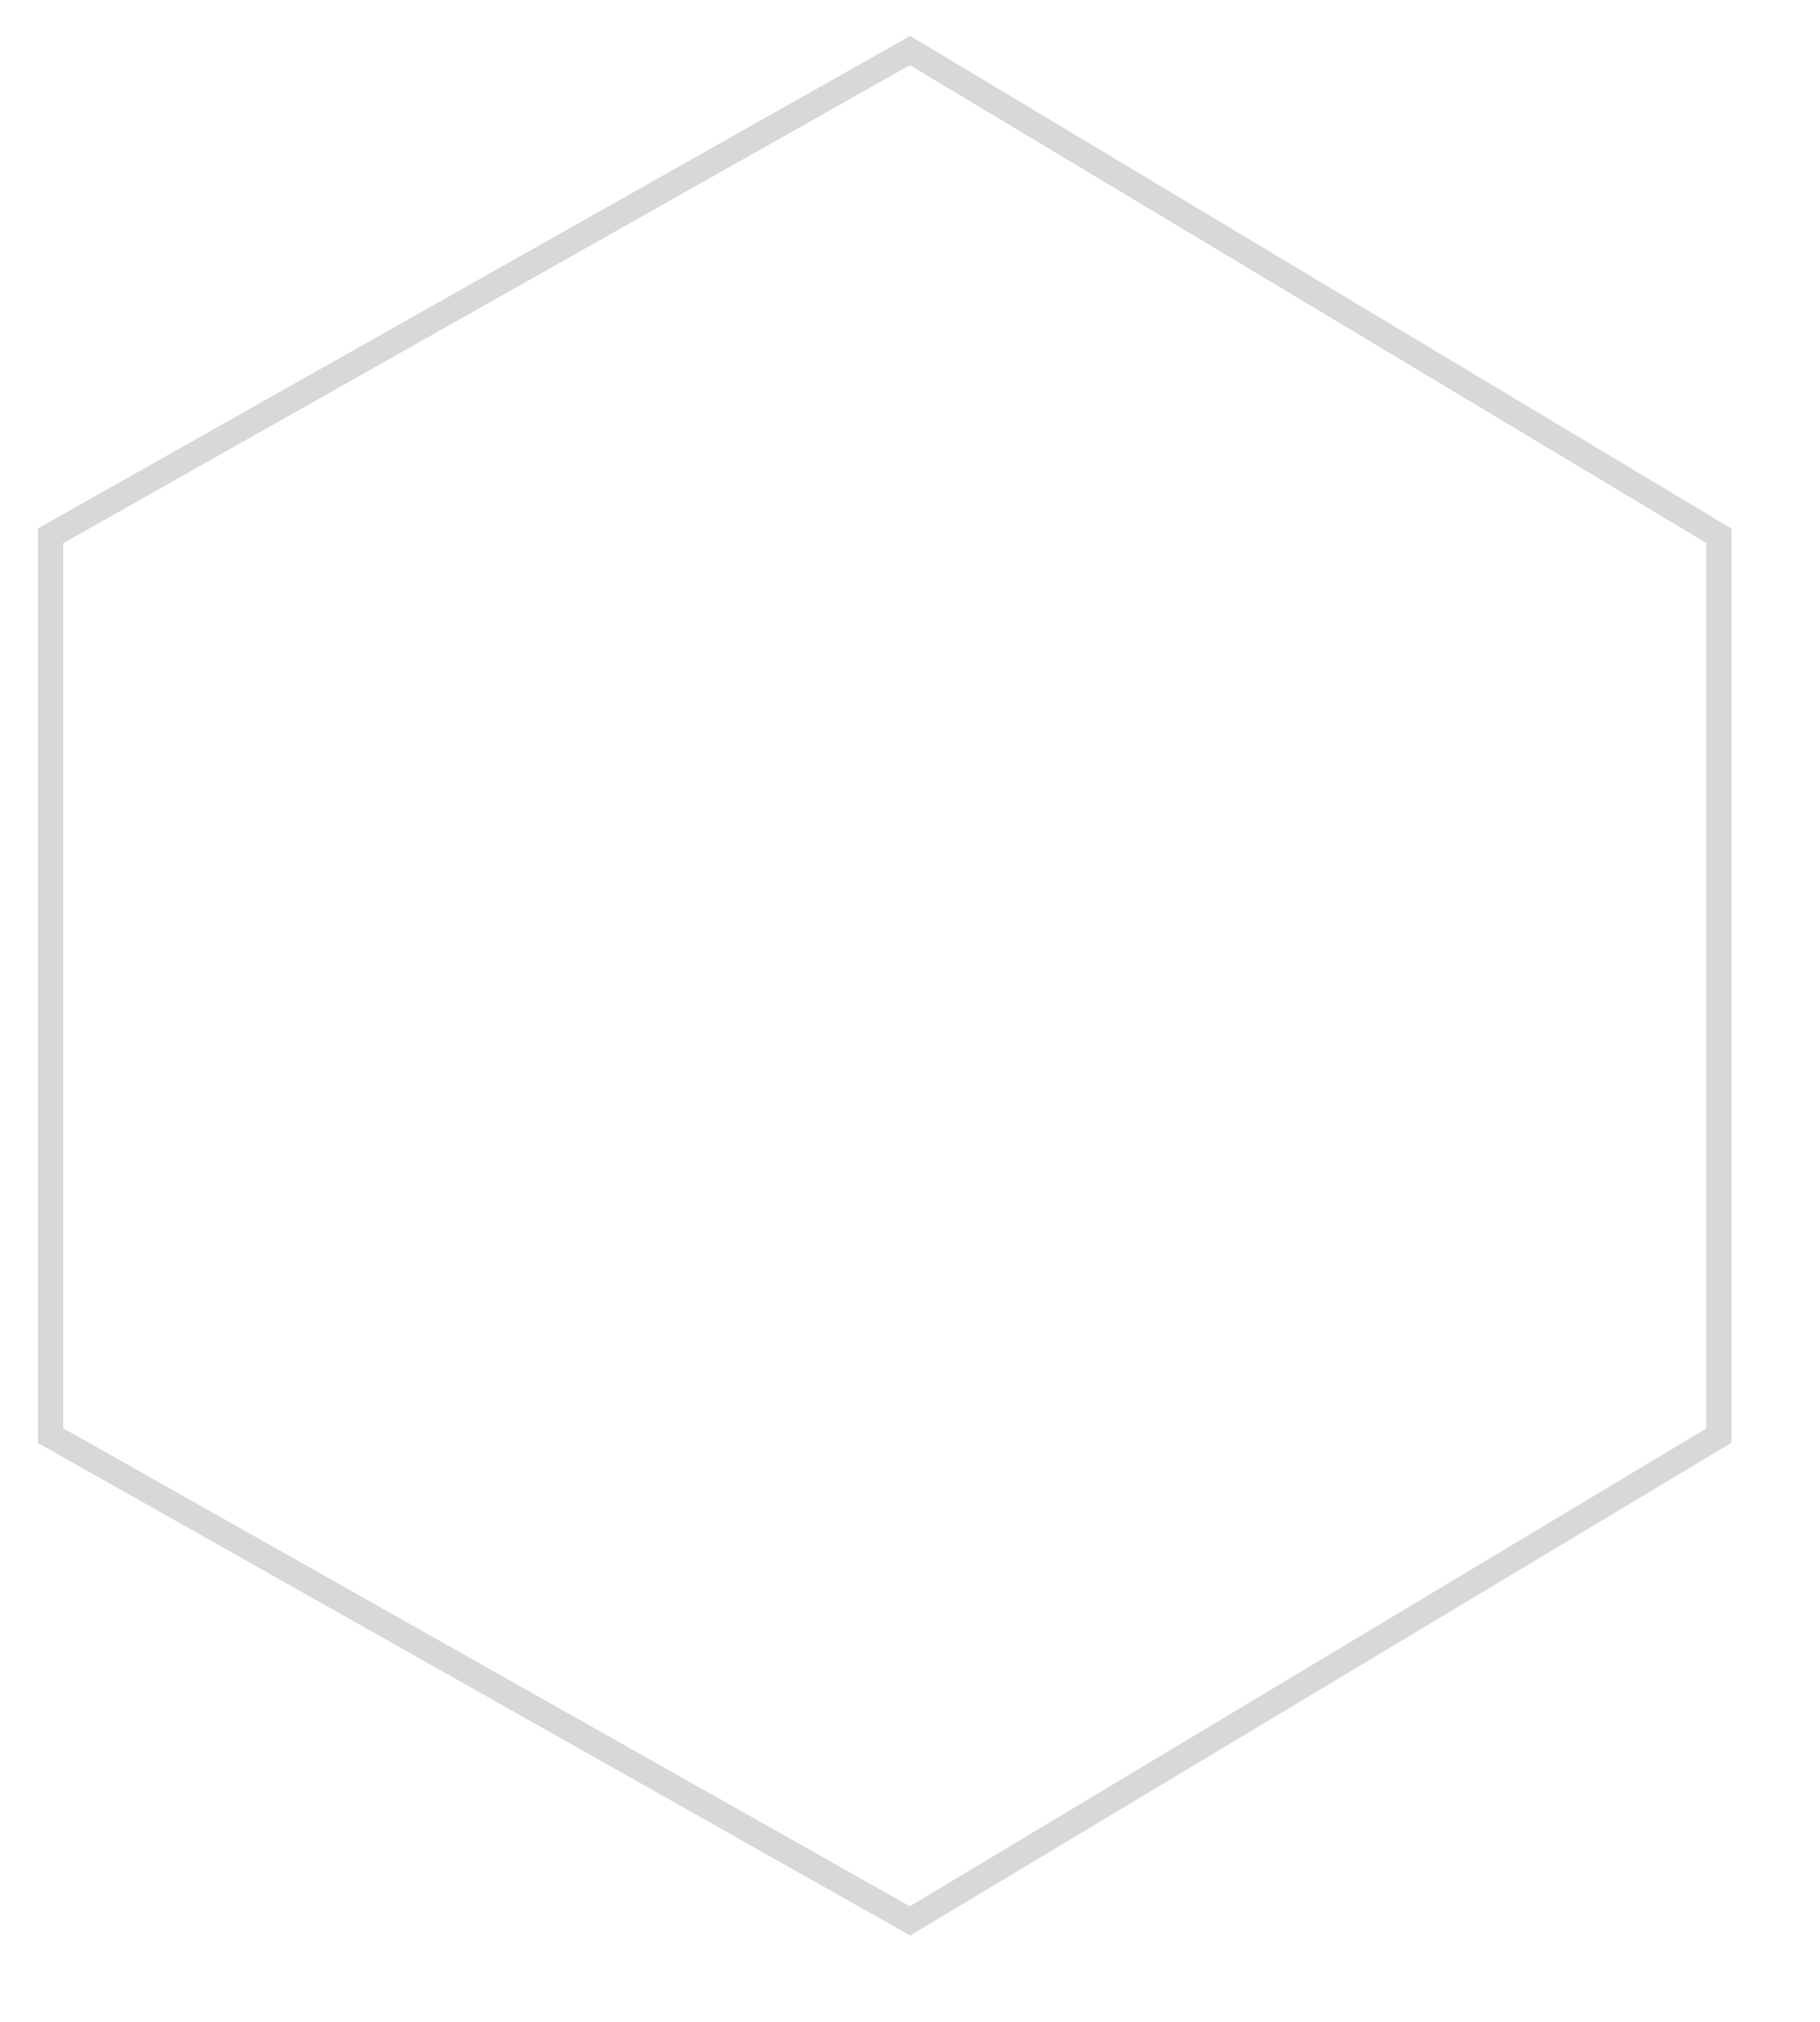
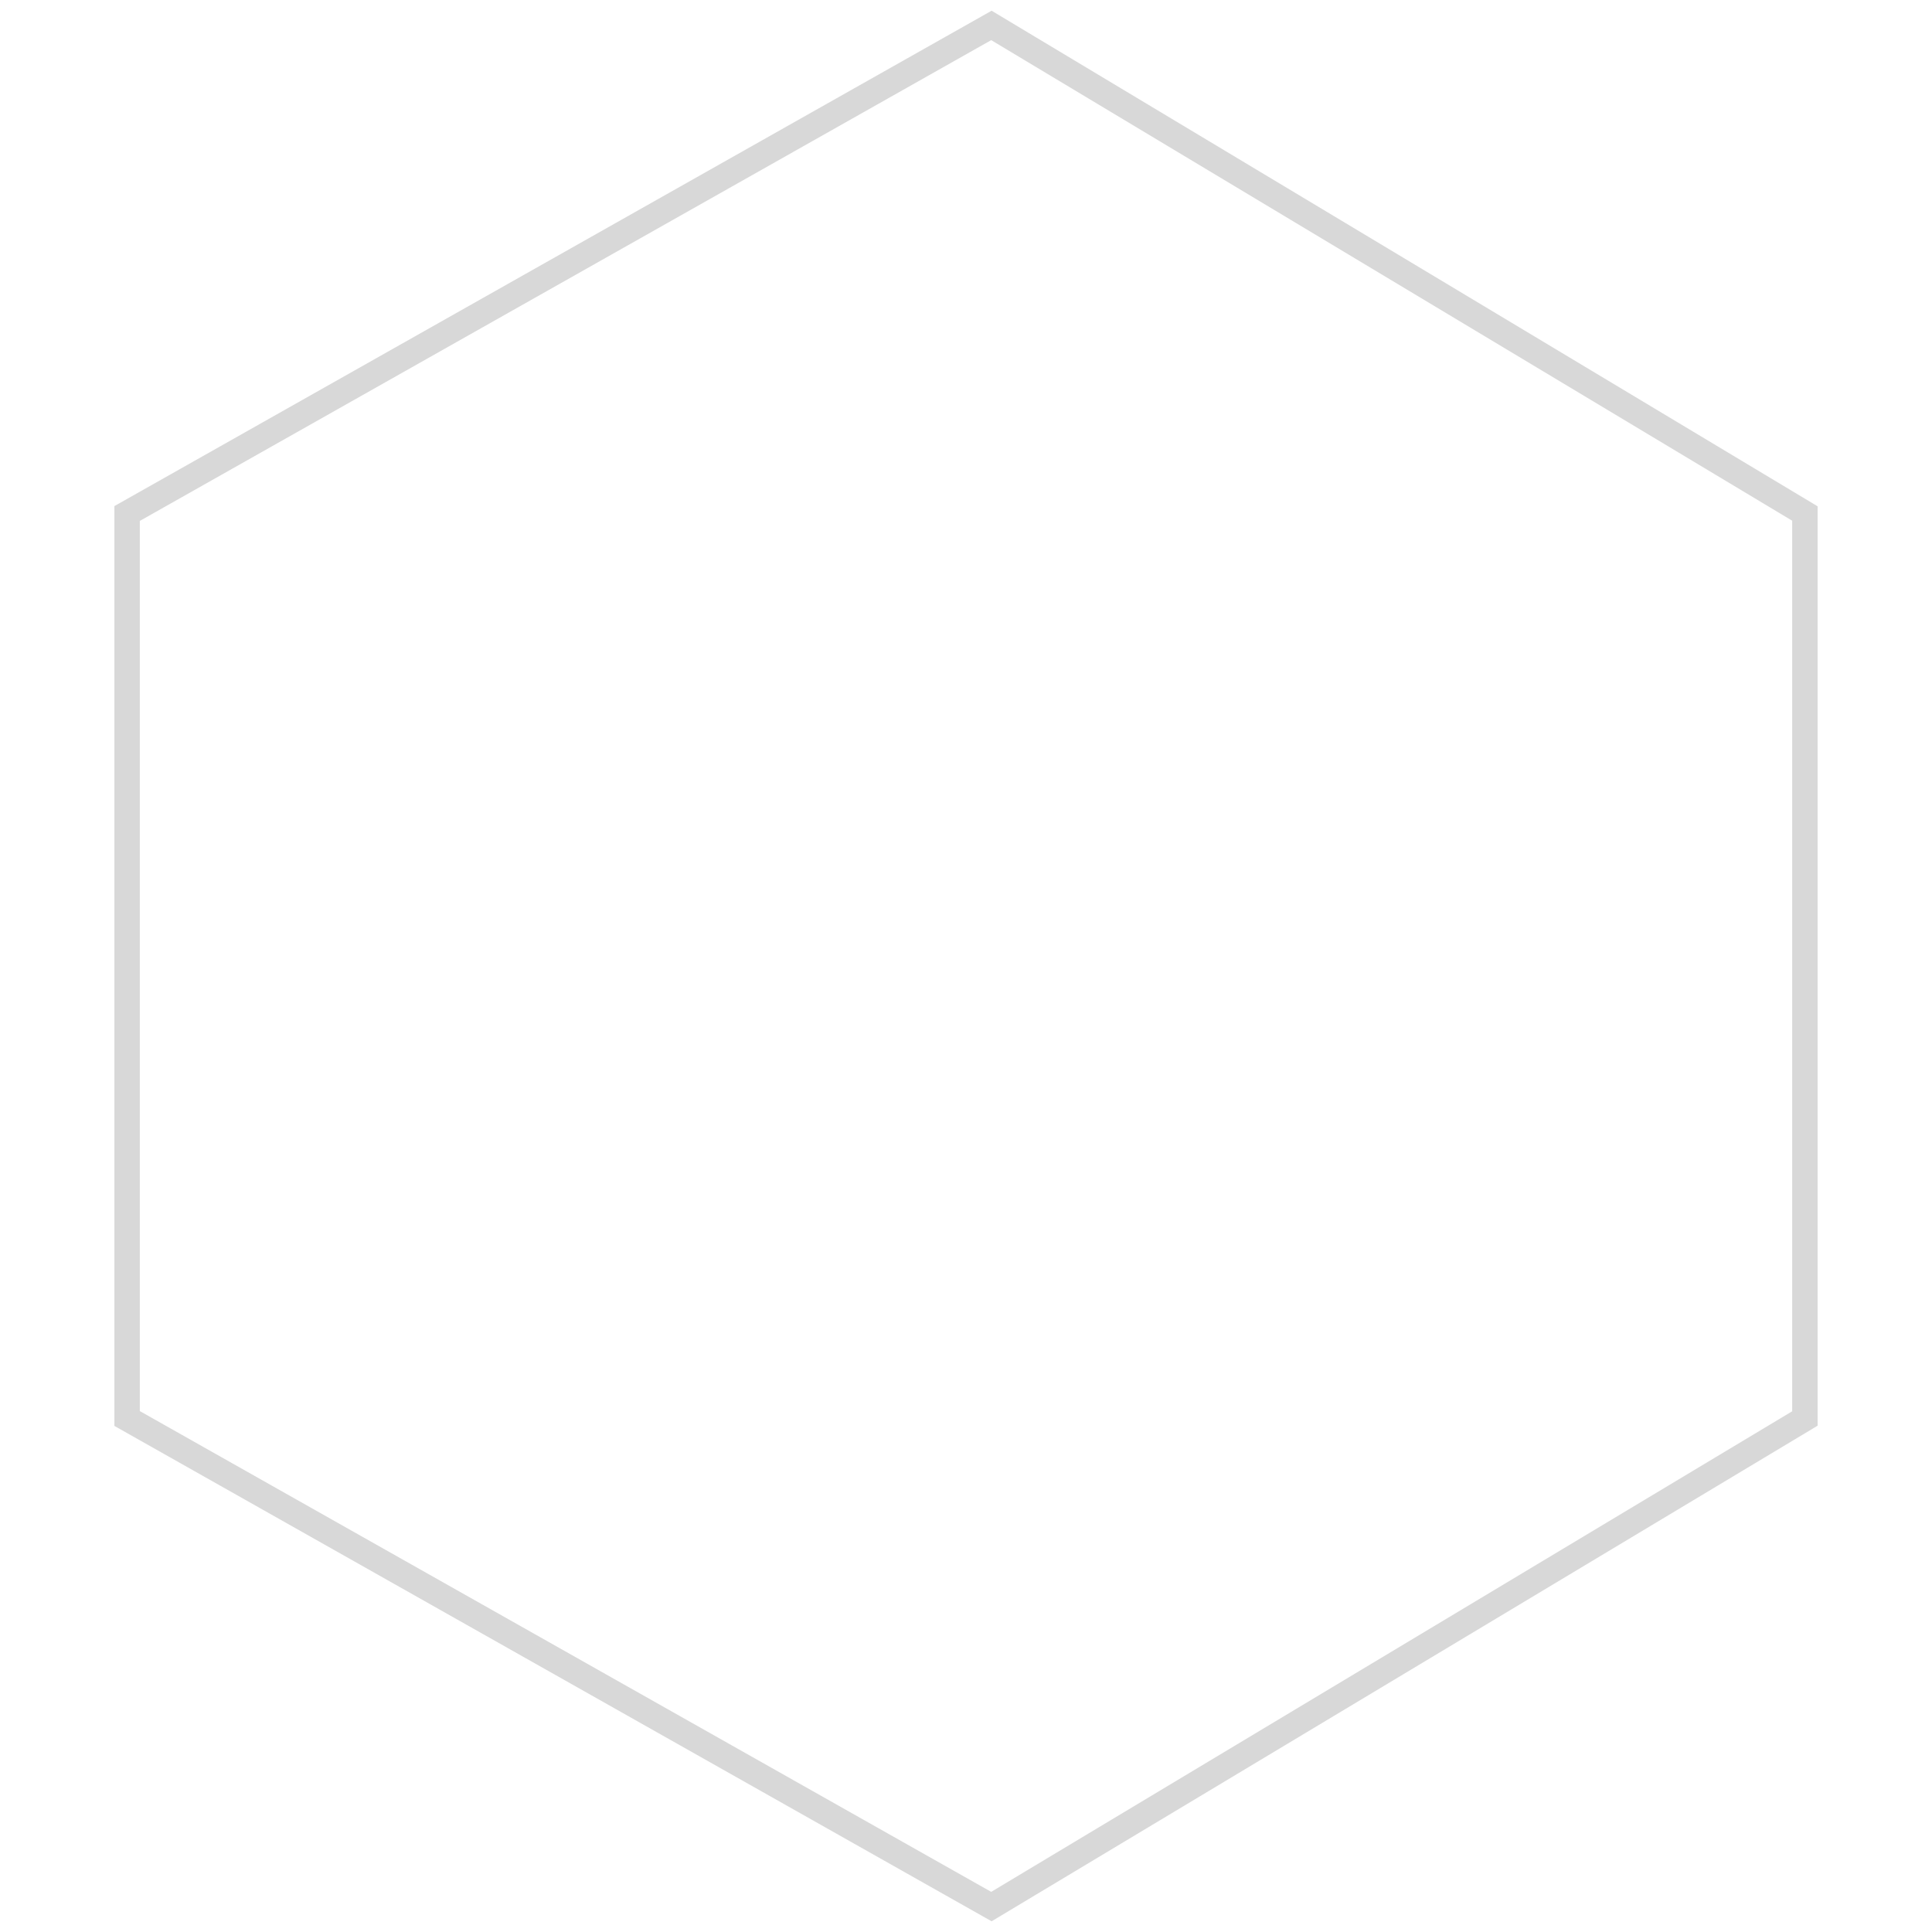
- <svg xmlns="http://www.w3.org/2000/svg" id="Layer_1" data-name="Layer 1" version="1.1" viewBox="0 0 36 40">
+ <svg xmlns="http://www.w3.org/2000/svg" version="1.1" viewBox="0 0 38 38">
  <defs>
    <style>
      .cls-1 {
        fill: none;
        stroke: #d8d8d8;
        stroke-width: .5px;
      }
    </style>
  </defs>
-   <g id="Defenses">
-     <g id="Workboard">
-       <g id="Armor">
-         <polygon id="Path" class="cls-1" points="1 10.6 1 28.4 18 38 34 28.4 34 10.6 18 1 1 10.6" />
+   <g>
+     <g id="Layer_1">
+       <g id="Defenses">
+         <g id="Workboard">
+           <g id="Armor">
+             <polygon id="Path" class="cls-1" points="2.5 10.1 2.5 27.9 19.5 37.5 35.5 27.9 35.5 10.1 19.5 .5 2.5 10.1" />
+           </g>
+         </g>
      </g>
    </g>
  </g>
</svg>
